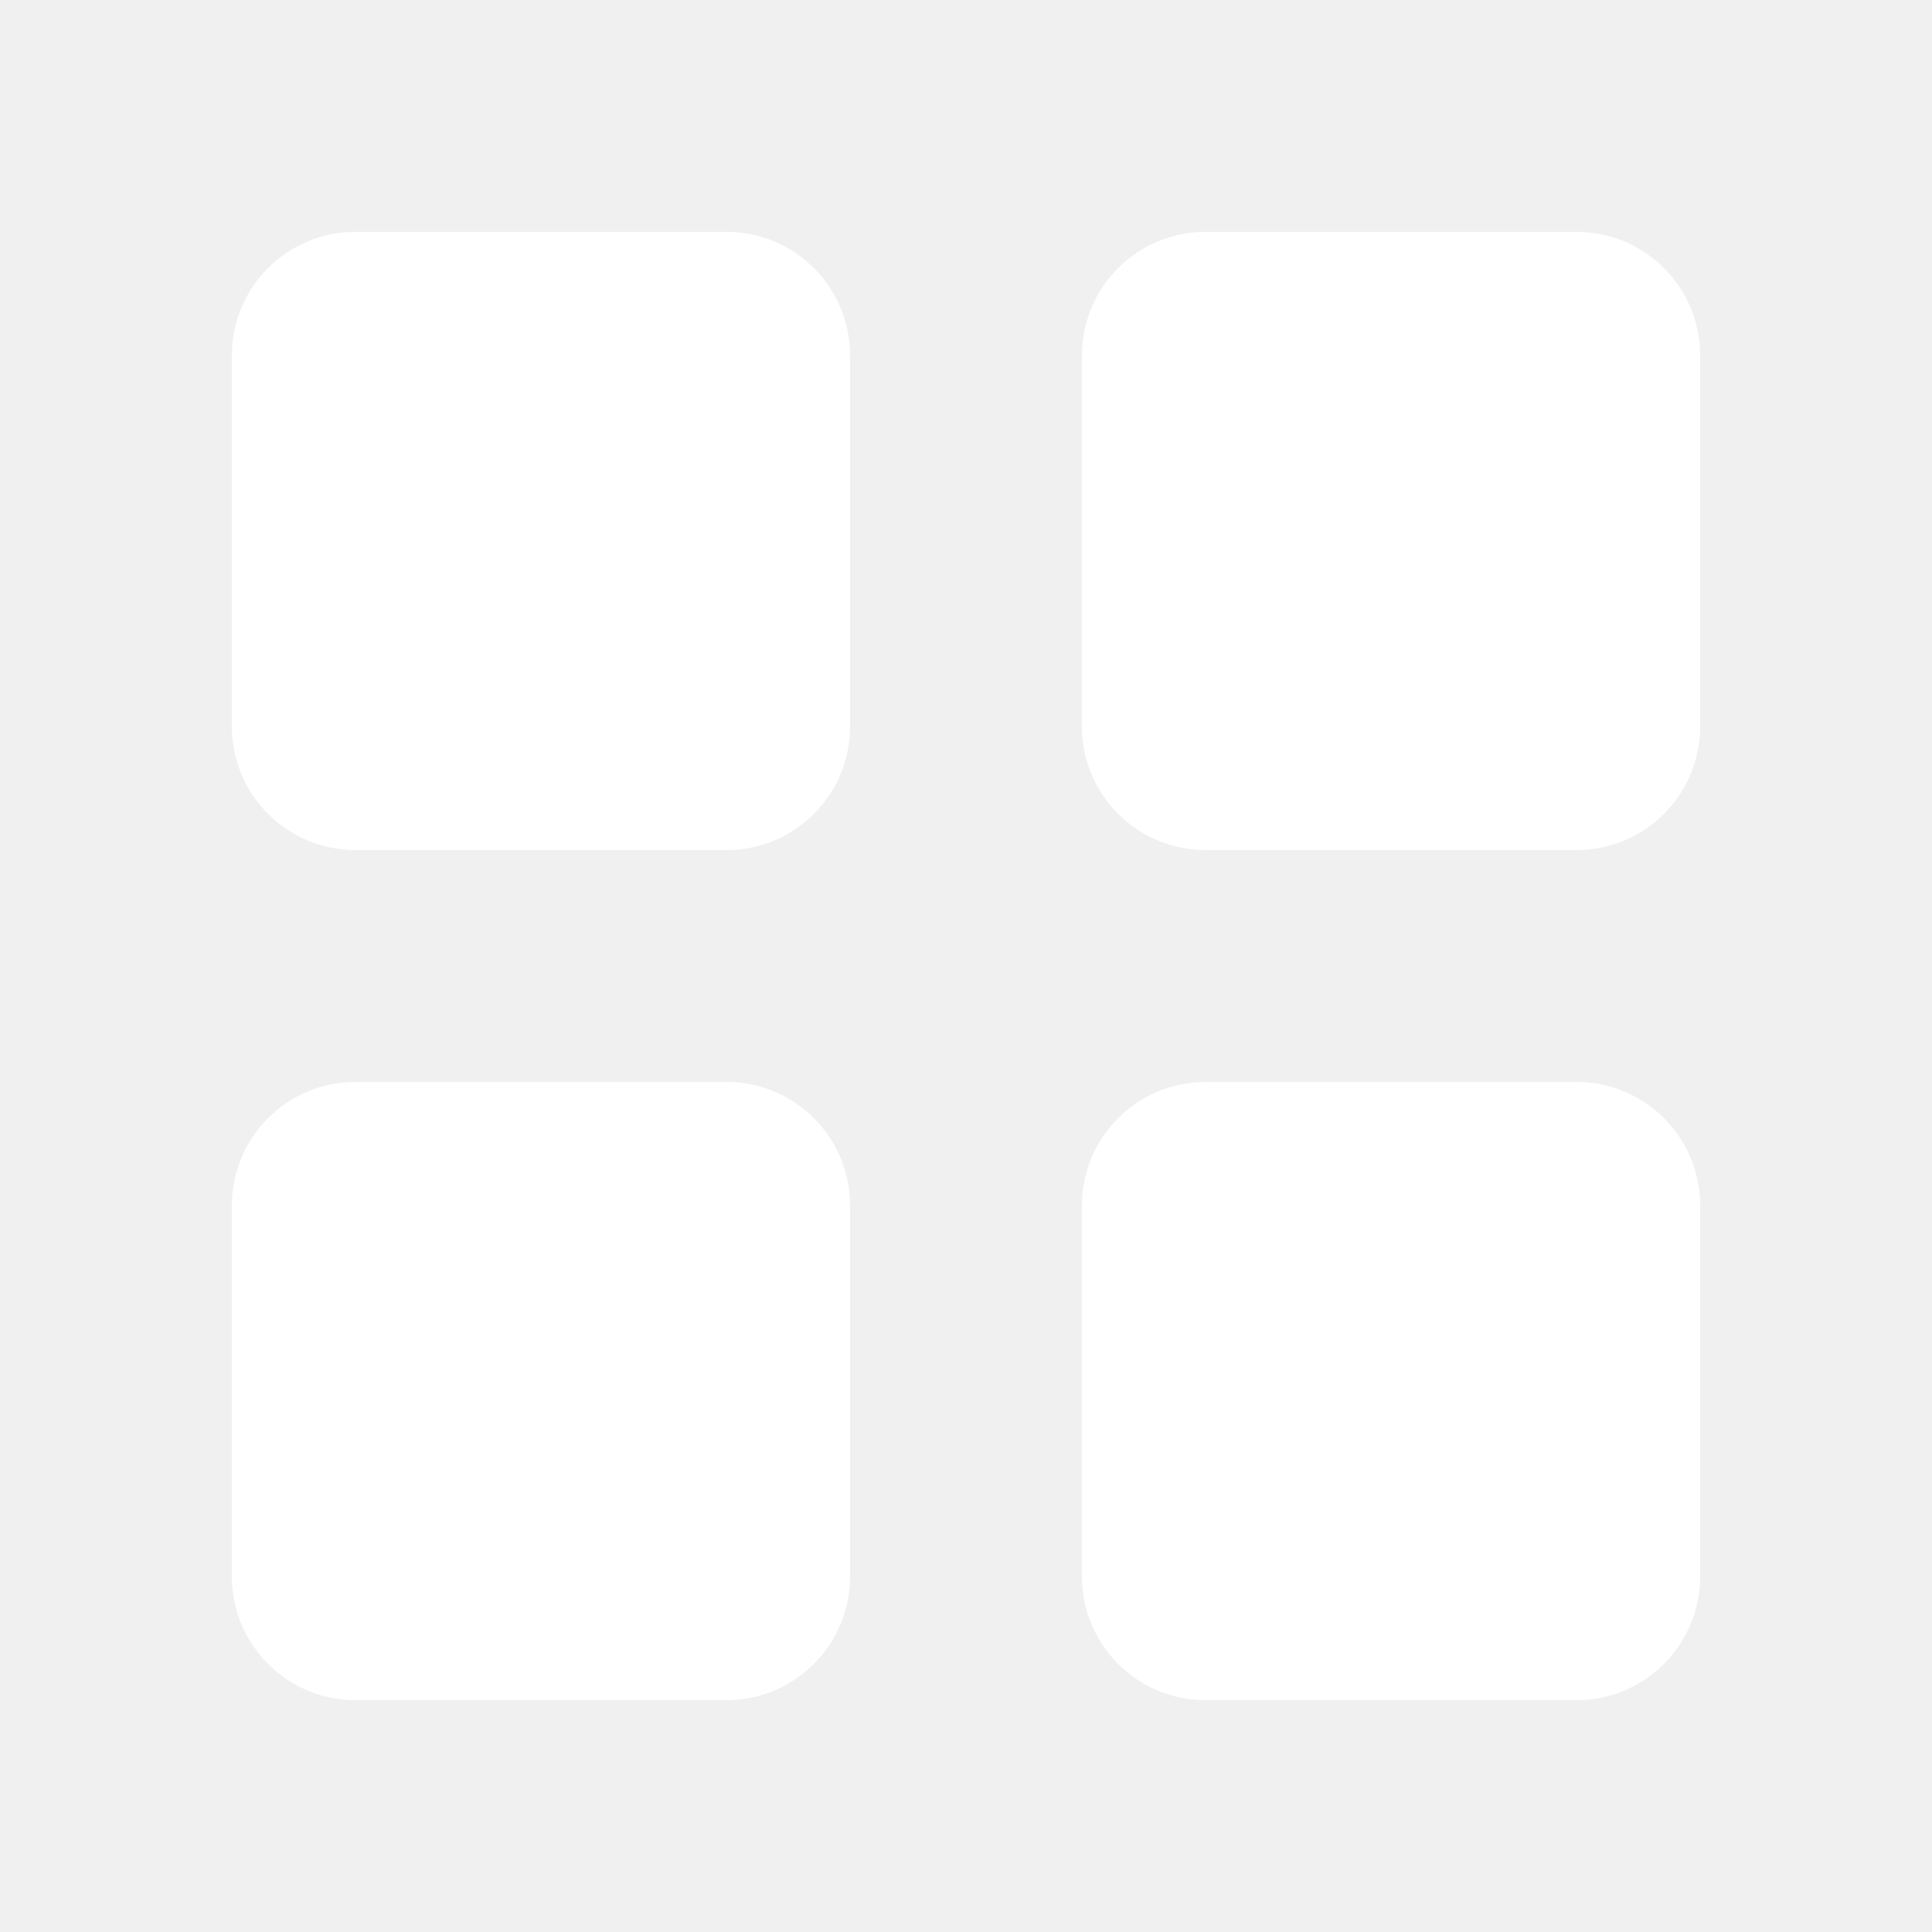
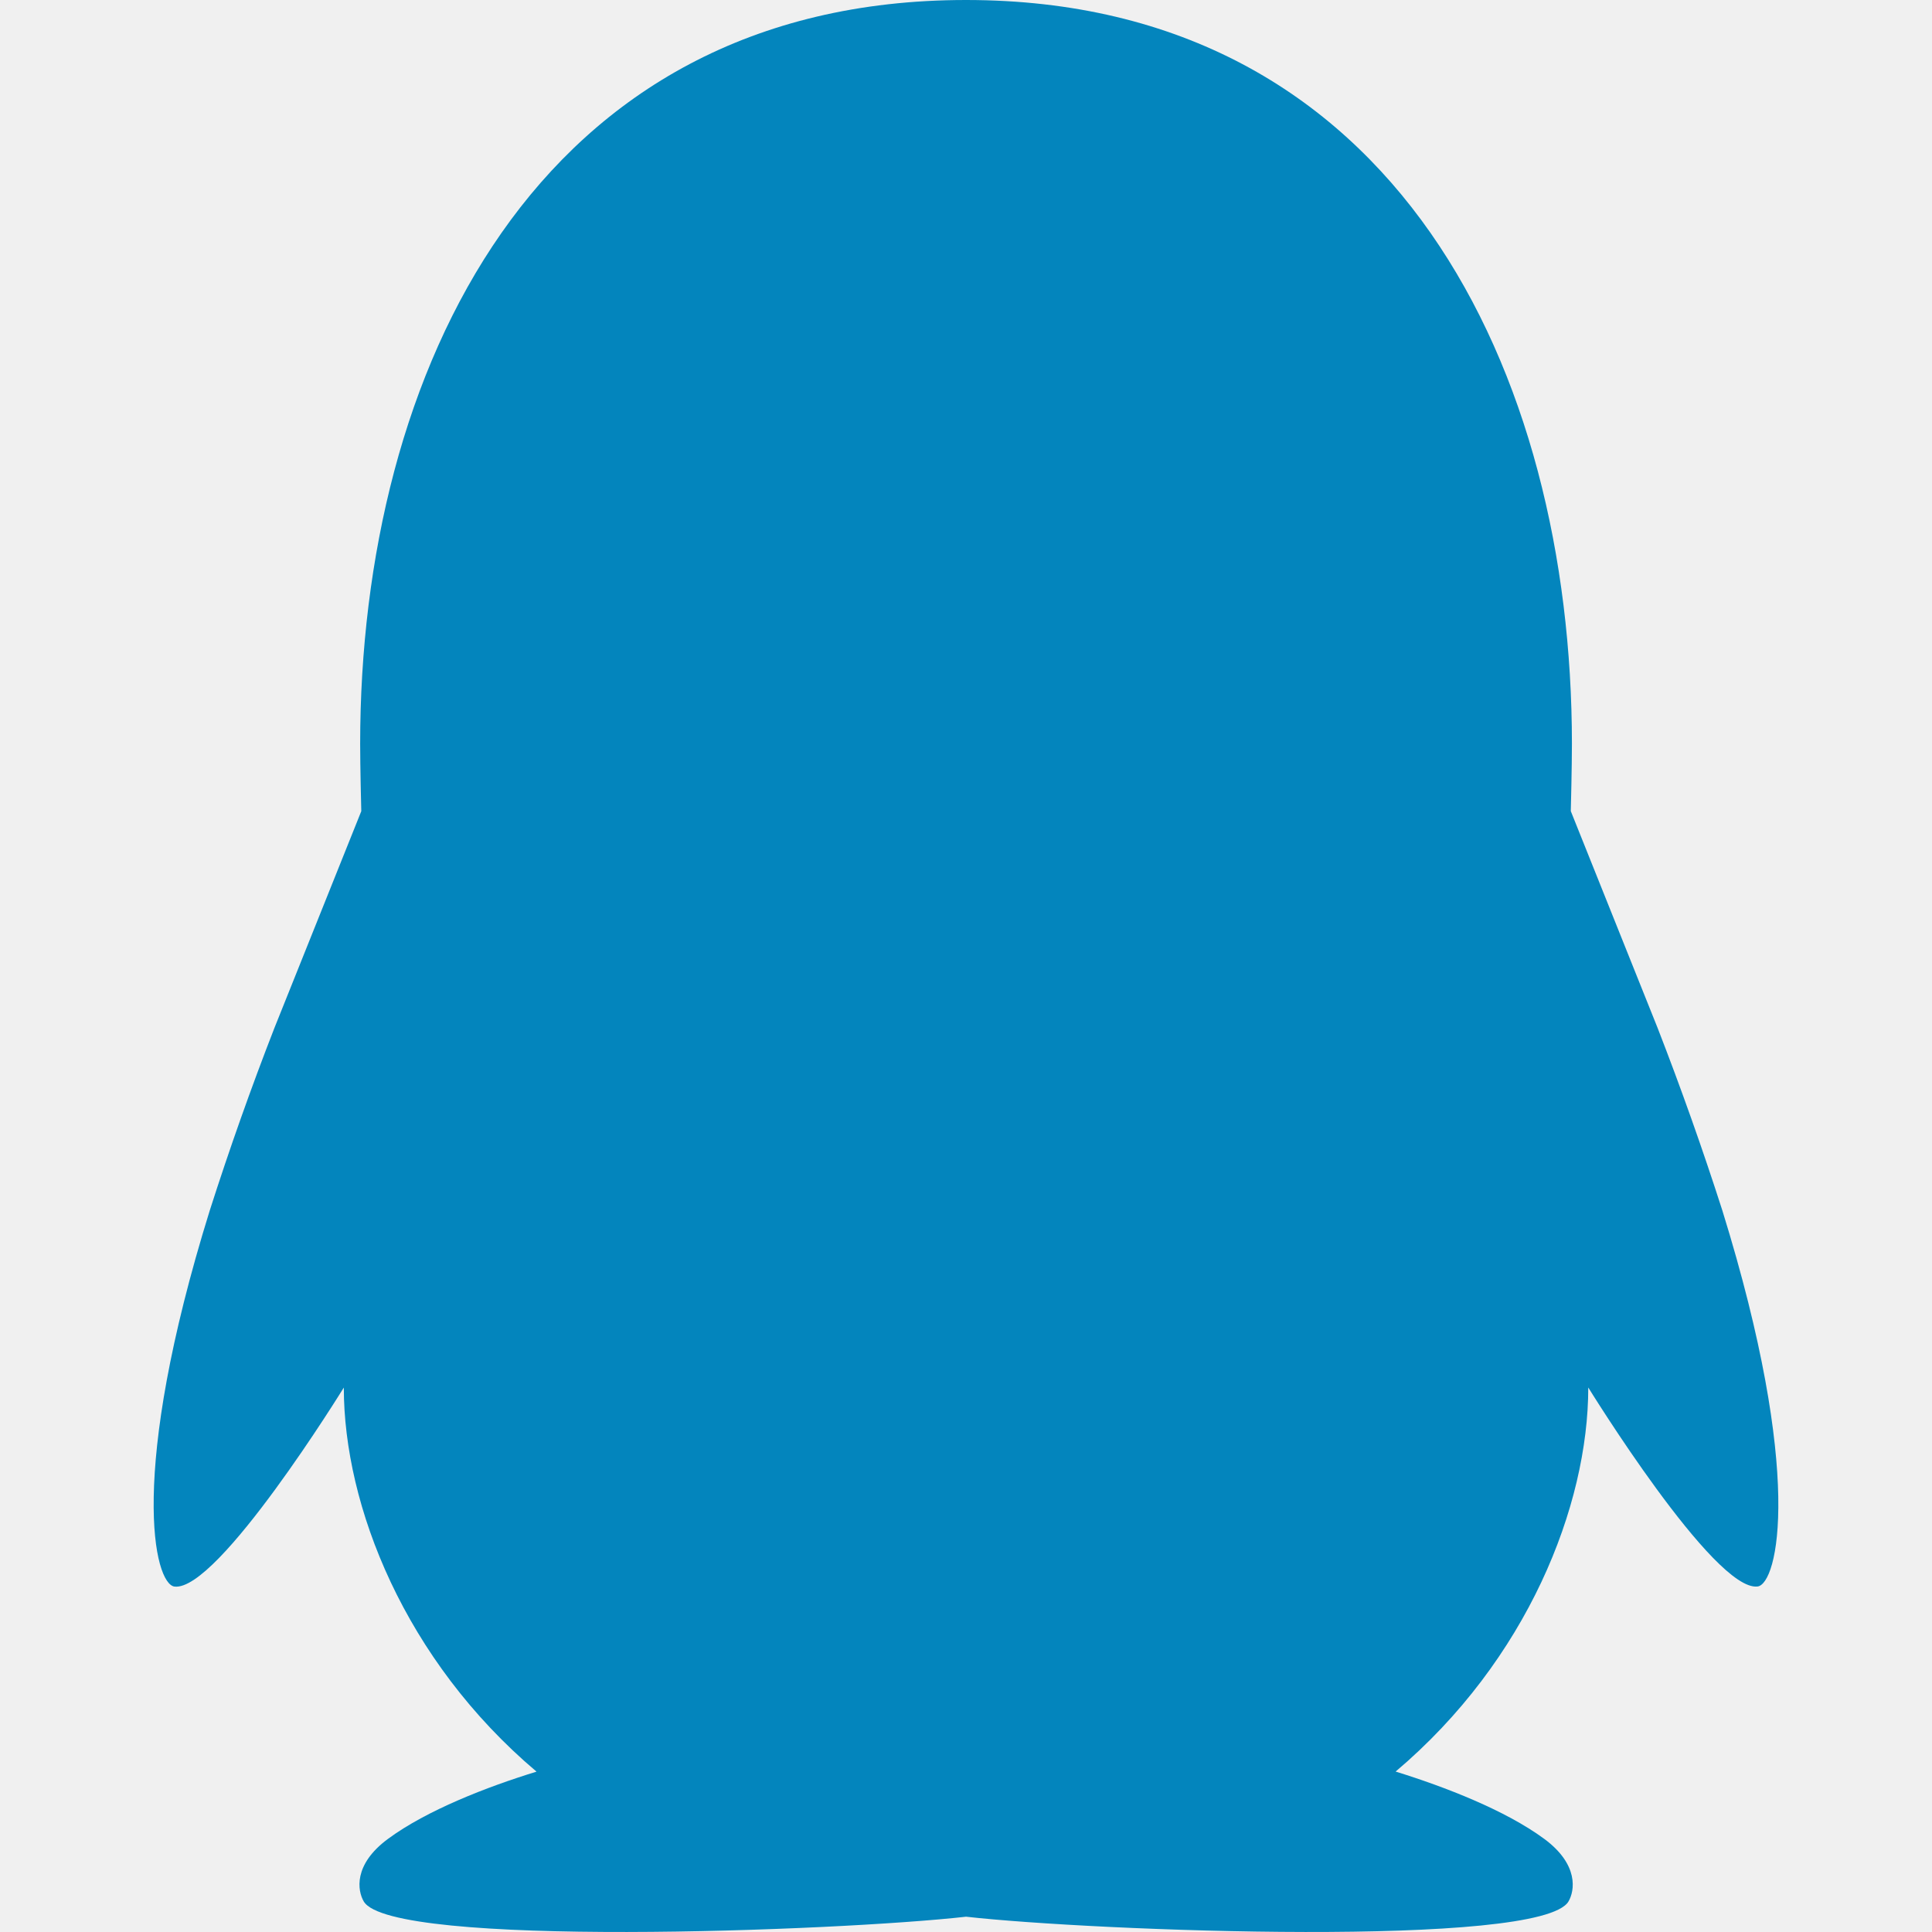
- <svg xmlns="http://www.w3.org/2000/svg" width="25" height="25" viewBox="0 0 25 25" fill="#ffffff">
-   <rect x="3" y="3" width="8" height="8" rx="1.6" />
-   <rect x="14" y="3" width="8" height="8" rx="1.6" />
-   <rect x="3" y="14" width="8" height="8" rx="1.6" />
-   <rect x="14" y="14" width="8" height="8" rx="1.6" />
+ <svg xmlns="http://www.w3.org/2000/svg" viewBox="0 0 24 24" width="64" height="64" fill="#0385bd">
+   <path d="M21.395 15.035a40 40 0 0 0-.803-2.264l-1.079-2.695c.001-.032.014-.562.014-.836C19.526 4.632 17.351 0 12 0S4.474 4.632 4.474 9.241c0 .274.013.804.014.836l-1.08 2.695a39 39 0 0 0-.802 2.264c-1.021 3.283-.69 4.643-.438 4.673.54.065 2.103-2.472 2.103-2.472 0 1.469.756 3.387 2.394 4.771-.612.188-1.363.479-1.845.835-.434.32-.379.646-.301.778.343.578 5.883.369 7.482.189 1.6.18 7.14.389 7.483-.189.078-.132.132-.458-.301-.778-.483-.356-1.233-.646-1.846-.836 1.637-1.384 2.393-3.302 2.393-4.771 0 0 1.563 2.537 2.103 2.472.251-.03.581-1.39-.438-4.673" />
</svg>
